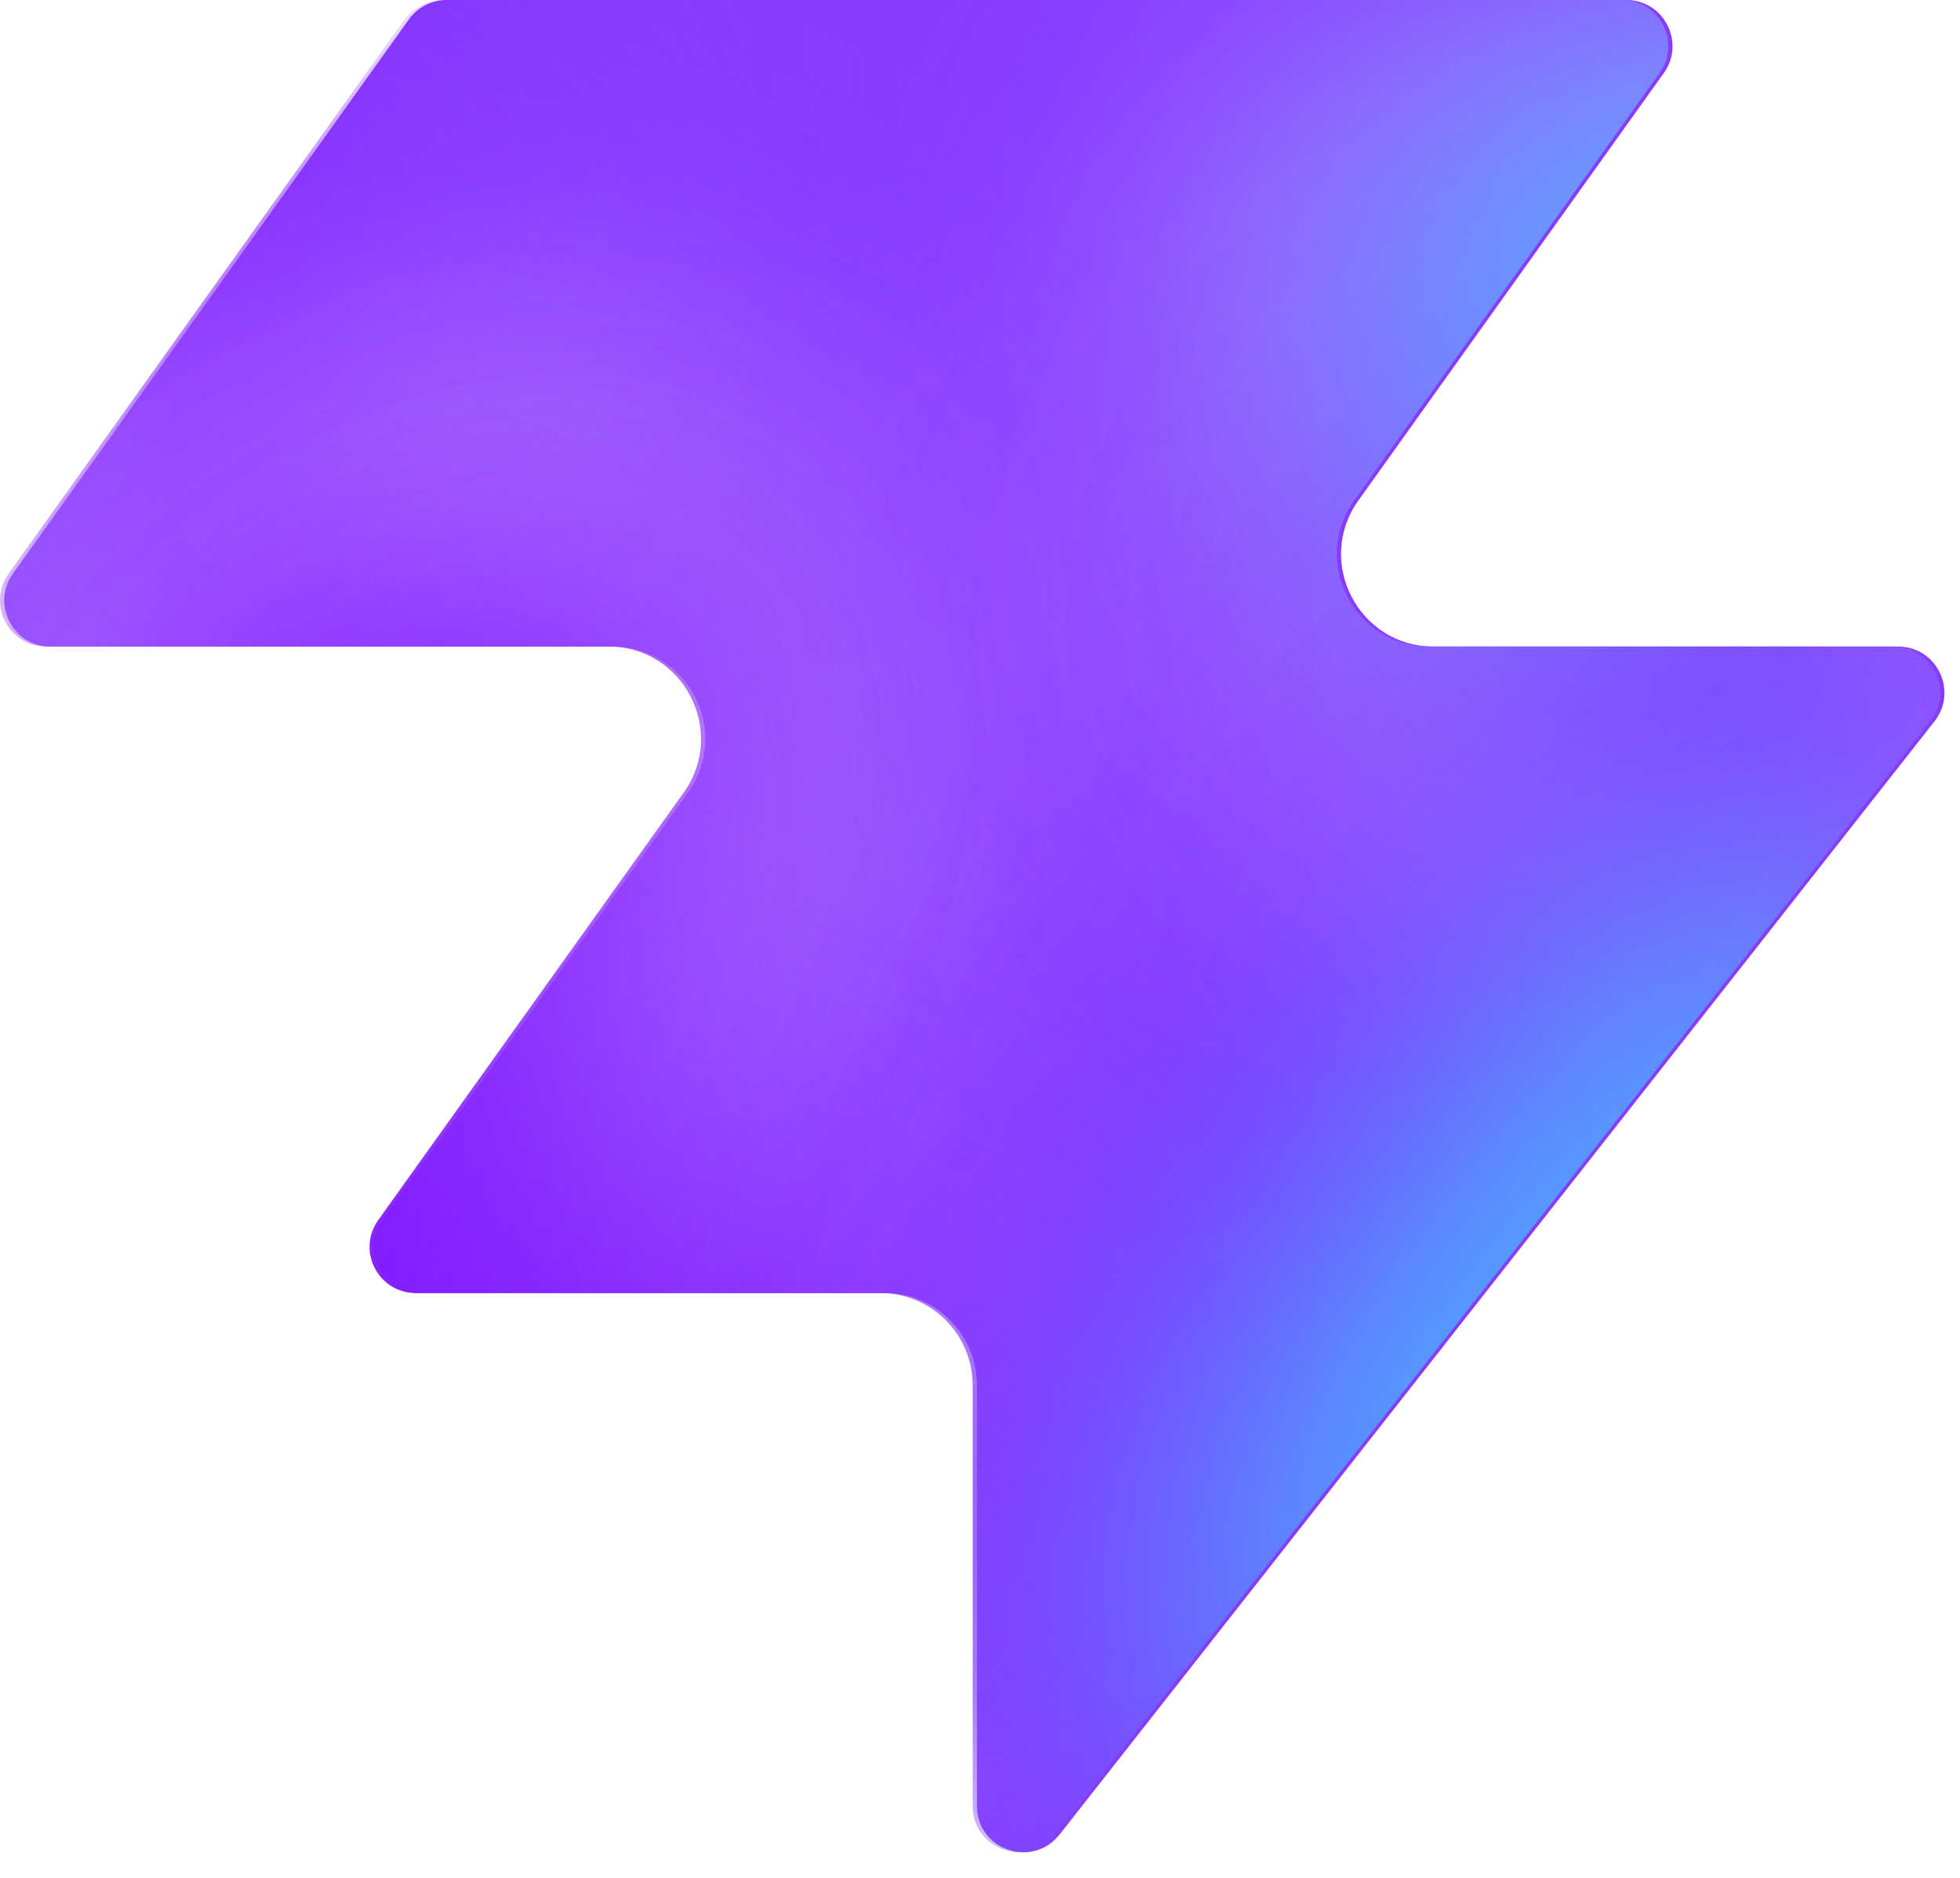
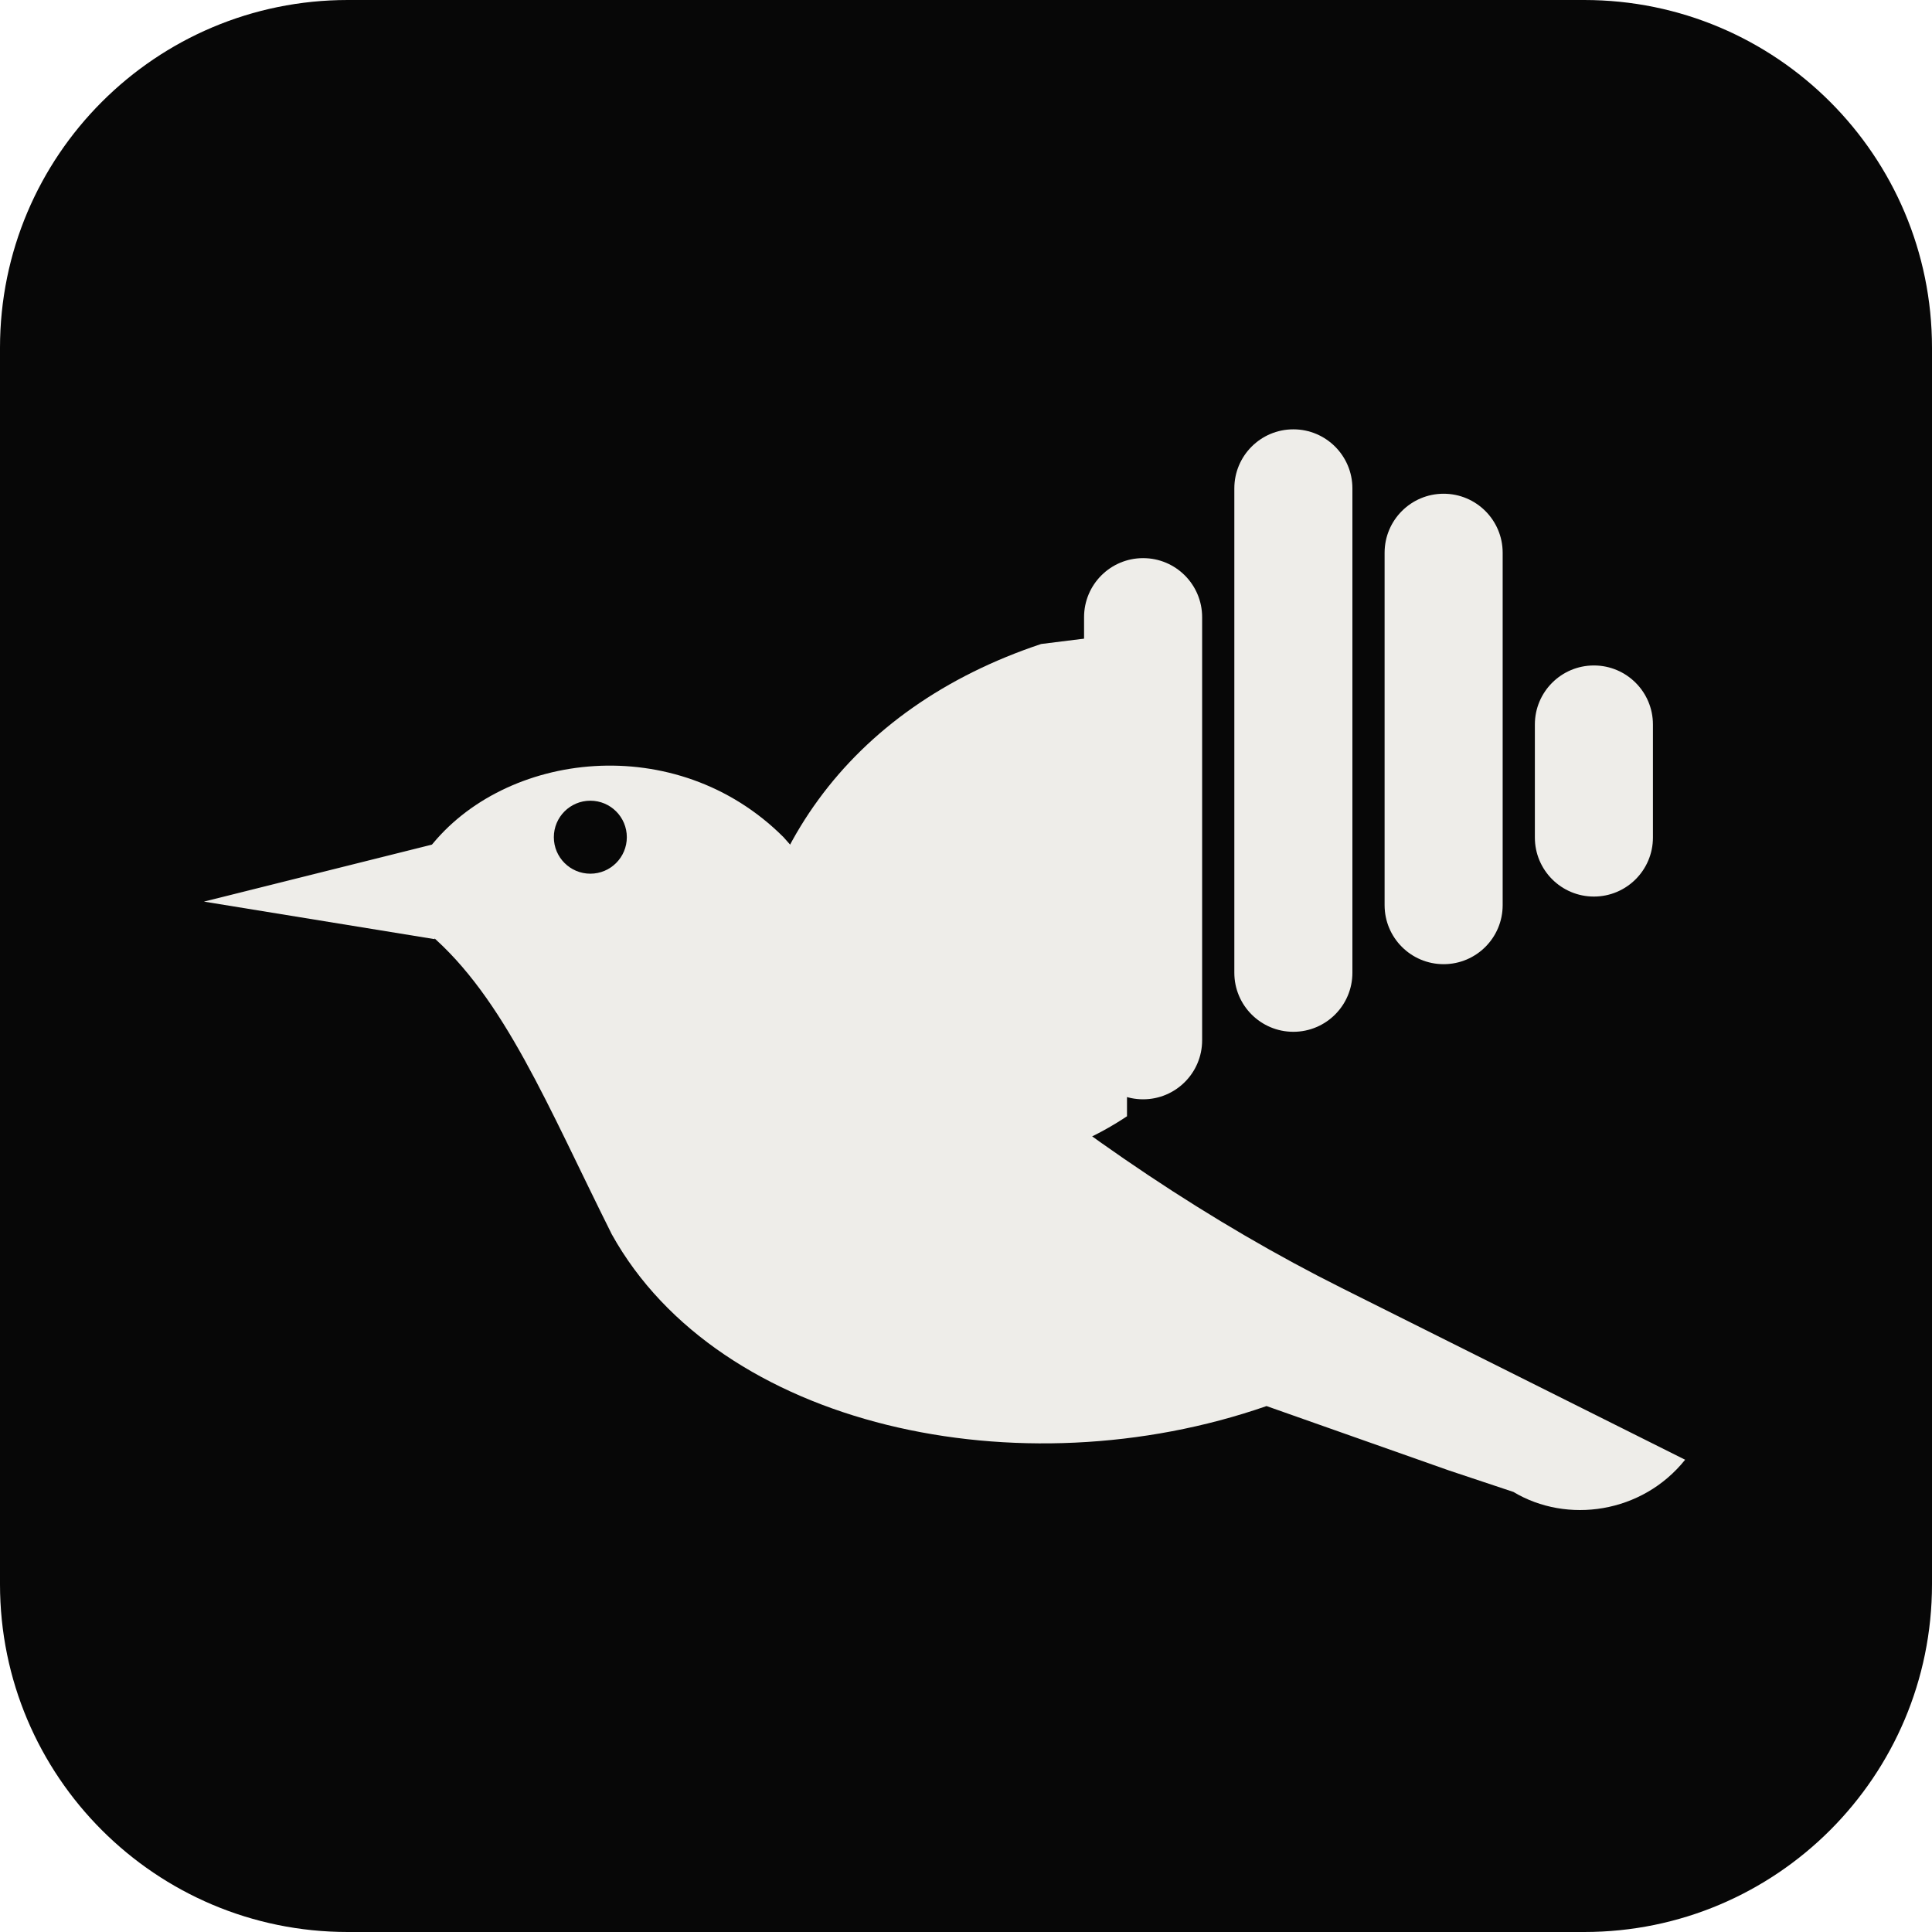
- <svg xmlns="http://www.w3.org/2000/svg" width="48" height="46" fill="none" viewBox="0 0 48 46">
-   <path fill="#863bff" d="M25.946 44.938c-.664.845-2.021.375-2.021-.698V33.937a2.26 2.26 0 0 0-2.262-2.262H10.287c-.92 0-1.456-1.04-.92-1.788l7.48-10.471c1.07-1.497 0-3.578-1.842-3.578H1.237c-.92 0-1.456-1.04-.92-1.788L10.013.474c.214-.297.556-.474.92-.474h28.894c.92 0 1.456 1.04.92 1.788l-7.48 10.471c-1.07 1.498 0 3.579 1.842 3.579h11.377c.943 0 1.473 1.088.89 1.83L25.947 44.94z" style="fill:#863bff;fill:color(display-p3 .525 .23 1);fill-opacity:1" />
-   <mask id="a" width="48" height="46" x="0" y="0" maskUnits="userSpaceOnUse" style="mask-type:alpha">
-     <path fill="#000" d="M25.842 44.938c-.664.844-2.021.375-2.021-.698V33.937a2.26 2.26 0 0 0-2.262-2.262H10.183c-.92 0-1.456-1.04-.92-1.788l7.48-10.471c1.07-1.498 0-3.579-1.842-3.579H1.133c-.92 0-1.456-1.04-.92-1.787L9.91.473c.214-.297.556-.474.92-.474h28.894c.92 0 1.456 1.04.92 1.788l-7.48 10.471c-1.07 1.498 0 3.578 1.842 3.578h11.377c.943 0 1.473 1.088.89 1.832L25.843 44.94z" style="fill:#000;fill-opacity:1" />
-   </mask>
-   <g mask="url(#a)">
-     <g filter="url(#b)">
-       <ellipse cx="5.508" cy="14.704" fill="#ede6ff" rx="5.508" ry="14.704" style="fill:#ede6ff;fill:color(display-p3 .927 .903 1);fill-opacity:1" transform="matrix(.00324 1 1 -.00324 -4.47 31.516)" />
-     </g>
-     <g filter="url(#c)">
-       <ellipse cx="10.399" cy="29.851" fill="#ede6ff" rx="10.399" ry="29.851" style="fill:#ede6ff;fill:color(display-p3 .927 .903 1);fill-opacity:1" transform="matrix(.00324 1 1 -.00324 -39.328 7.883)" />
-     </g>
-     <g filter="url(#d)">
-       <ellipse cx="5.508" cy="30.487" fill="#7e14ff" rx="5.508" ry="30.487" style="fill:#7e14ff;fill:color(display-p3 .492 .077 1);fill-opacity:1" transform="rotate(89.814 -25.913 -14.639)scale(1 -1)" />
-     </g>
-     <g filter="url(#e)">
-       <ellipse cx="5.508" cy="30.599" fill="#7e14ff" rx="5.508" ry="30.599" style="fill:#7e14ff;fill:color(display-p3 .492 .077 1);fill-opacity:1" transform="rotate(89.814 -32.644 -3.334)scale(1 -1)" />
-     </g>
-     <g filter="url(#f)">
-       <ellipse cx="5.508" cy="30.599" fill="#7e14ff" rx="5.508" ry="30.599" style="fill:#7e14ff;fill:color(display-p3 .492 .077 1);fill-opacity:1" transform="matrix(.00324 1 1 -.00324 -34.34 30.47)" />
-     </g>
-     <g filter="url(#g)">
-       <ellipse cx="14.072" cy="22.078" fill="#ede6ff" rx="14.072" ry="22.078" style="fill:#ede6ff;fill:color(display-p3 .927 .903 1);fill-opacity:1" transform="rotate(93.35 24.506 48.493)scale(-1 1)" />
-     </g>
-     <g filter="url(#h)">
-       <ellipse cx="3.47" cy="21.501" fill="#7e14ff" rx="3.47" ry="21.501" style="fill:#7e14ff;fill:color(display-p3 .492 .077 1);fill-opacity:1" transform="rotate(89.009 28.708 47.59)scale(-1 1)" />
-     </g>
-     <g filter="url(#i)">
-       <ellipse cx="3.47" cy="21.501" fill="#7e14ff" rx="3.47" ry="21.501" style="fill:#7e14ff;fill:color(display-p3 .492 .077 1);fill-opacity:1" transform="rotate(89.009 28.708 47.59)scale(-1 1)" />
-     </g>
-     <g filter="url(#j)">
-       <ellipse cx=".387" cy="8.972" fill="#7e14ff" rx="4.407" ry="29.108" style="fill:#7e14ff;fill:color(display-p3 .492 .077 1);fill-opacity:1" transform="rotate(39.51 .387 8.972)" />
-     </g>
-     <g filter="url(#k)">
-       <ellipse cx="47.523" cy="-6.092" fill="#7e14ff" rx="4.407" ry="29.108" style="fill:#7e14ff;fill:color(display-p3 .492 .077 1);fill-opacity:1" transform="rotate(37.892 47.523 -6.092)" />
-     </g>
-     <g filter="url(#l)">
-       <ellipse cx="41.412" cy="6.333" fill="#47bfff" rx="5.971" ry="9.665" style="fill:#47bfff;fill:color(display-p3 .28 .748 1);fill-opacity:1" transform="rotate(37.892 41.412 6.333)" />
-     </g>
-     <g filter="url(#m)">
-       <ellipse cx="-1.879" cy="38.332" fill="#7e14ff" rx="4.407" ry="29.108" style="fill:#7e14ff;fill:color(display-p3 .492 .077 1);fill-opacity:1" transform="rotate(37.892 -1.88 38.332)" />
-     </g>
-     <g filter="url(#n)">
-       <ellipse cx="-1.879" cy="38.332" fill="#7e14ff" rx="4.407" ry="29.108" style="fill:#7e14ff;fill:color(display-p3 .492 .077 1);fill-opacity:1" transform="rotate(37.892 -1.88 38.332)" />
-     </g>
-     <g filter="url(#o)">
-       <ellipse cx="35.651" cy="29.907" fill="#7e14ff" rx="4.407" ry="29.108" style="fill:#7e14ff;fill:color(display-p3 .492 .077 1);fill-opacity:1" transform="rotate(37.892 35.651 29.907)" />
-     </g>
-     <g filter="url(#p)">
-       <ellipse cx="38.418" cy="32.4" fill="#47bfff" rx="5.971" ry="15.297" style="fill:#47bfff;fill:color(display-p3 .28 .748 1);fill-opacity:1" transform="rotate(37.892 38.418 32.4)" />
-     </g>
+ <svg xmlns="http://www.w3.org/2000/svg" viewBox="15 14 180 180">
+   <rect x="15" y="14" width="180" height="180" rx="32.4" fill="#070707" />
+   <g fill="#eeede9">
+     <path d="M55,93 C62,84 78,82 88,92 L104,110 C116,120 128,128 140,134 L172,150 C168,155 161,156 156,153 L150,151 L133,145 C110,153 82,147 72,129 C66,117 62,107 55,101 Z M73.4,92 a3.4,3.4 0 1,0 -6.8,0 a3.4,3.4 0 1,0 6.8,0 Z" fill-rule="evenodd" />
+     <path d="M34,98 L56,92.5 L55.5,101.5 Z" />
+     <path d="M84,112 C84,94 94,80 112,74 L120,73 L120,118 C108,126 92,124 84,112 Z" />
+     <rect x="116" y="66" width="11" height="50.42" rx="5.5" />
+     <rect x="130" y="54" width="11" height="56.13" rx="5.5" />
+     <rect x="144" y="60" width="11" height="43.83" rx="5.5" />
+     <rect x="158" y="76" width="11" height="21.53" rx="5.5" />
  </g>
-   <defs>
-     <filter id="b" width="60.045" height="41.654" x="-19.77" y="16.149" color-interpolation-filters="sRGB" filterUnits="userSpaceOnUse">
-       <feFlood flood-opacity="0" result="BackgroundImageFix" />
-       <feBlend in="SourceGraphic" in2="BackgroundImageFix" result="shape" />
-       <feGaussianBlur result="effect1_foregroundBlur_2002_17158" stdDeviation="7.659" />
-     </filter>
-     <filter id="c" width="90.34" height="51.437" x="-54.613" y="-7.533" color-interpolation-filters="sRGB" filterUnits="userSpaceOnUse">
-       <feFlood flood-opacity="0" result="BackgroundImageFix" />
-       <feBlend in="SourceGraphic" in2="BackgroundImageFix" result="shape" />
-       <feGaussianBlur result="effect1_foregroundBlur_2002_17158" stdDeviation="7.659" />
-     </filter>
-     <filter id="d" width="79.355" height="29.4" x="-49.64" y="2.03" color-interpolation-filters="sRGB" filterUnits="userSpaceOnUse">
-       <feFlood flood-opacity="0" result="BackgroundImageFix" />
-       <feBlend in="SourceGraphic" in2="BackgroundImageFix" result="shape" />
-       <feGaussianBlur result="effect1_foregroundBlur_2002_17158" stdDeviation="4.596" />
-     </filter>
-     <filter id="e" width="79.579" height="29.4" x="-45.045" y="20.029" color-interpolation-filters="sRGB" filterUnits="userSpaceOnUse">
-       <feFlood flood-opacity="0" result="BackgroundImageFix" />
-       <feBlend in="SourceGraphic" in2="BackgroundImageFix" result="shape" />
-       <feGaussianBlur result="effect1_foregroundBlur_2002_17158" stdDeviation="4.596" />
-     </filter>
-     <filter id="f" width="79.579" height="29.4" x="-43.513" y="21.178" color-interpolation-filters="sRGB" filterUnits="userSpaceOnUse">
-       <feFlood flood-opacity="0" result="BackgroundImageFix" />
-       <feBlend in="SourceGraphic" in2="BackgroundImageFix" result="shape" />
-       <feGaussianBlur result="effect1_foregroundBlur_2002_17158" stdDeviation="4.596" />
-     </filter>
-     <filter id="g" width="74.749" height="58.852" x="15.756" y="-17.901" color-interpolation-filters="sRGB" filterUnits="userSpaceOnUse">
-       <feFlood flood-opacity="0" result="BackgroundImageFix" />
-       <feBlend in="SourceGraphic" in2="BackgroundImageFix" result="shape" />
-       <feGaussianBlur result="effect1_foregroundBlur_2002_17158" stdDeviation="7.659" />
-     </filter>
-     <filter id="h" width="61.377" height="25.362" x="23.548" y="2.284" color-interpolation-filters="sRGB" filterUnits="userSpaceOnUse">
-       <feFlood flood-opacity="0" result="BackgroundImageFix" />
-       <feBlend in="SourceGraphic" in2="BackgroundImageFix" result="shape" />
-       <feGaussianBlur result="effect1_foregroundBlur_2002_17158" stdDeviation="4.596" />
-     </filter>
-     <filter id="i" width="61.377" height="25.362" x="23.548" y="2.284" color-interpolation-filters="sRGB" filterUnits="userSpaceOnUse">
-       <feFlood flood-opacity="0" result="BackgroundImageFix" />
-       <feBlend in="SourceGraphic" in2="BackgroundImageFix" result="shape" />
-       <feGaussianBlur result="effect1_foregroundBlur_2002_17158" stdDeviation="4.596" />
-     </filter>
-     <filter id="j" width="56.045" height="63.649" x="-27.636" y="-22.853" color-interpolation-filters="sRGB" filterUnits="userSpaceOnUse">
-       <feFlood flood-opacity="0" result="BackgroundImageFix" />
-       <feBlend in="SourceGraphic" in2="BackgroundImageFix" result="shape" />
-       <feGaussianBlur result="effect1_foregroundBlur_2002_17158" stdDeviation="4.596" />
-     </filter>
-     <filter id="k" width="54.814" height="64.646" x="20.116" y="-38.415" color-interpolation-filters="sRGB" filterUnits="userSpaceOnUse">
-       <feFlood flood-opacity="0" result="BackgroundImageFix" />
-       <feBlend in="SourceGraphic" in2="BackgroundImageFix" result="shape" />
-       <feGaussianBlur result="effect1_foregroundBlur_2002_17158" stdDeviation="4.596" />
-     </filter>
-     <filter id="l" width="33.541" height="35.313" x="24.641" y="-11.323" color-interpolation-filters="sRGB" filterUnits="userSpaceOnUse">
-       <feFlood flood-opacity="0" result="BackgroundImageFix" />
-       <feBlend in="SourceGraphic" in2="BackgroundImageFix" result="shape" />
-       <feGaussianBlur result="effect1_foregroundBlur_2002_17158" stdDeviation="4.596" />
-     </filter>
-     <filter id="m" width="54.814" height="64.646" x="-29.286" y="6.009" color-interpolation-filters="sRGB" filterUnits="userSpaceOnUse">
-       <feFlood flood-opacity="0" result="BackgroundImageFix" />
-       <feBlend in="SourceGraphic" in2="BackgroundImageFix" result="shape" />
-       <feGaussianBlur result="effect1_foregroundBlur_2002_17158" stdDeviation="4.596" />
-     </filter>
-     <filter id="n" width="54.814" height="64.646" x="-29.286" y="6.009" color-interpolation-filters="sRGB" filterUnits="userSpaceOnUse">
-       <feFlood flood-opacity="0" result="BackgroundImageFix" />
-       <feBlend in="SourceGraphic" in2="BackgroundImageFix" result="shape" />
-       <feGaussianBlur result="effect1_foregroundBlur_2002_17158" stdDeviation="4.596" />
-     </filter>
-     <filter id="o" width="54.814" height="64.646" x="8.244" y="-2.416" color-interpolation-filters="sRGB" filterUnits="userSpaceOnUse">
-       <feFlood flood-opacity="0" result="BackgroundImageFix" />
-       <feBlend in="SourceGraphic" in2="BackgroundImageFix" result="shape" />
-       <feGaussianBlur result="effect1_foregroundBlur_2002_17158" stdDeviation="4.596" />
-     </filter>
-     <filter id="p" width="39.409" height="43.623" x="18.713" y="10.588" color-interpolation-filters="sRGB" filterUnits="userSpaceOnUse">
-       <feFlood flood-opacity="0" result="BackgroundImageFix" />
-       <feBlend in="SourceGraphic" in2="BackgroundImageFix" result="shape" />
-       <feGaussianBlur result="effect1_foregroundBlur_2002_17158" stdDeviation="4.596" />
-     </filter>
-   </defs>
</svg>
